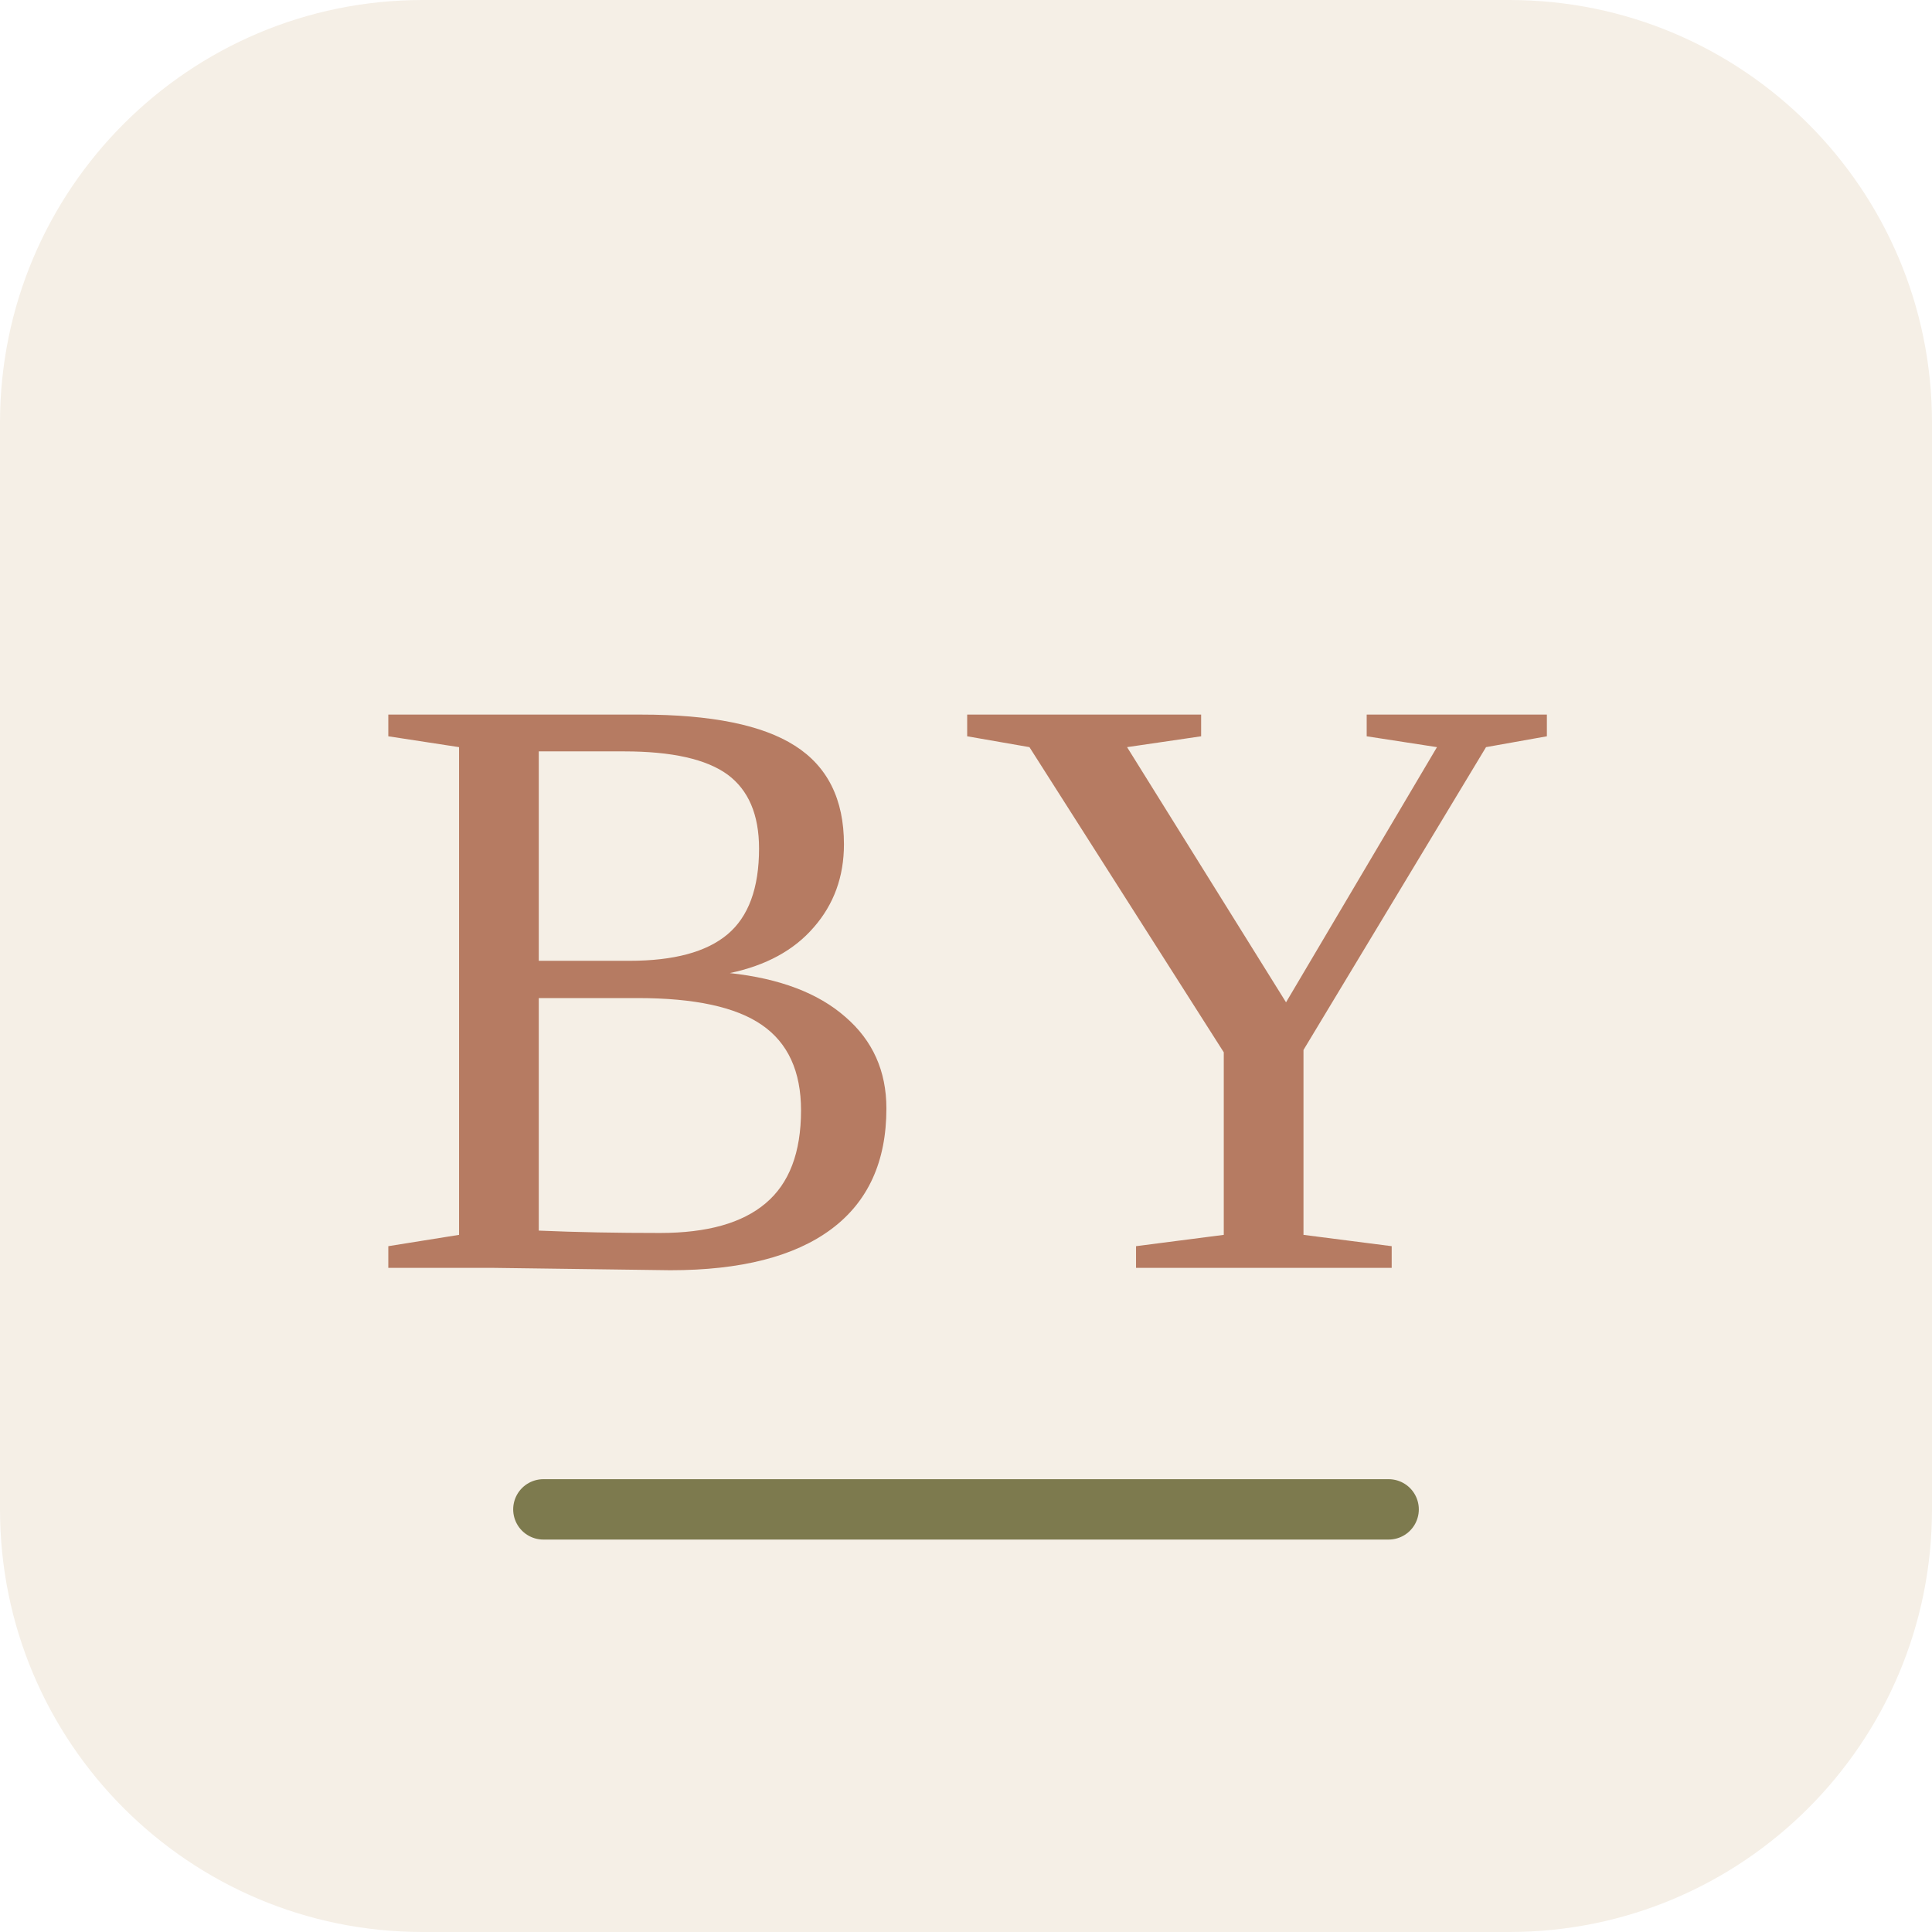
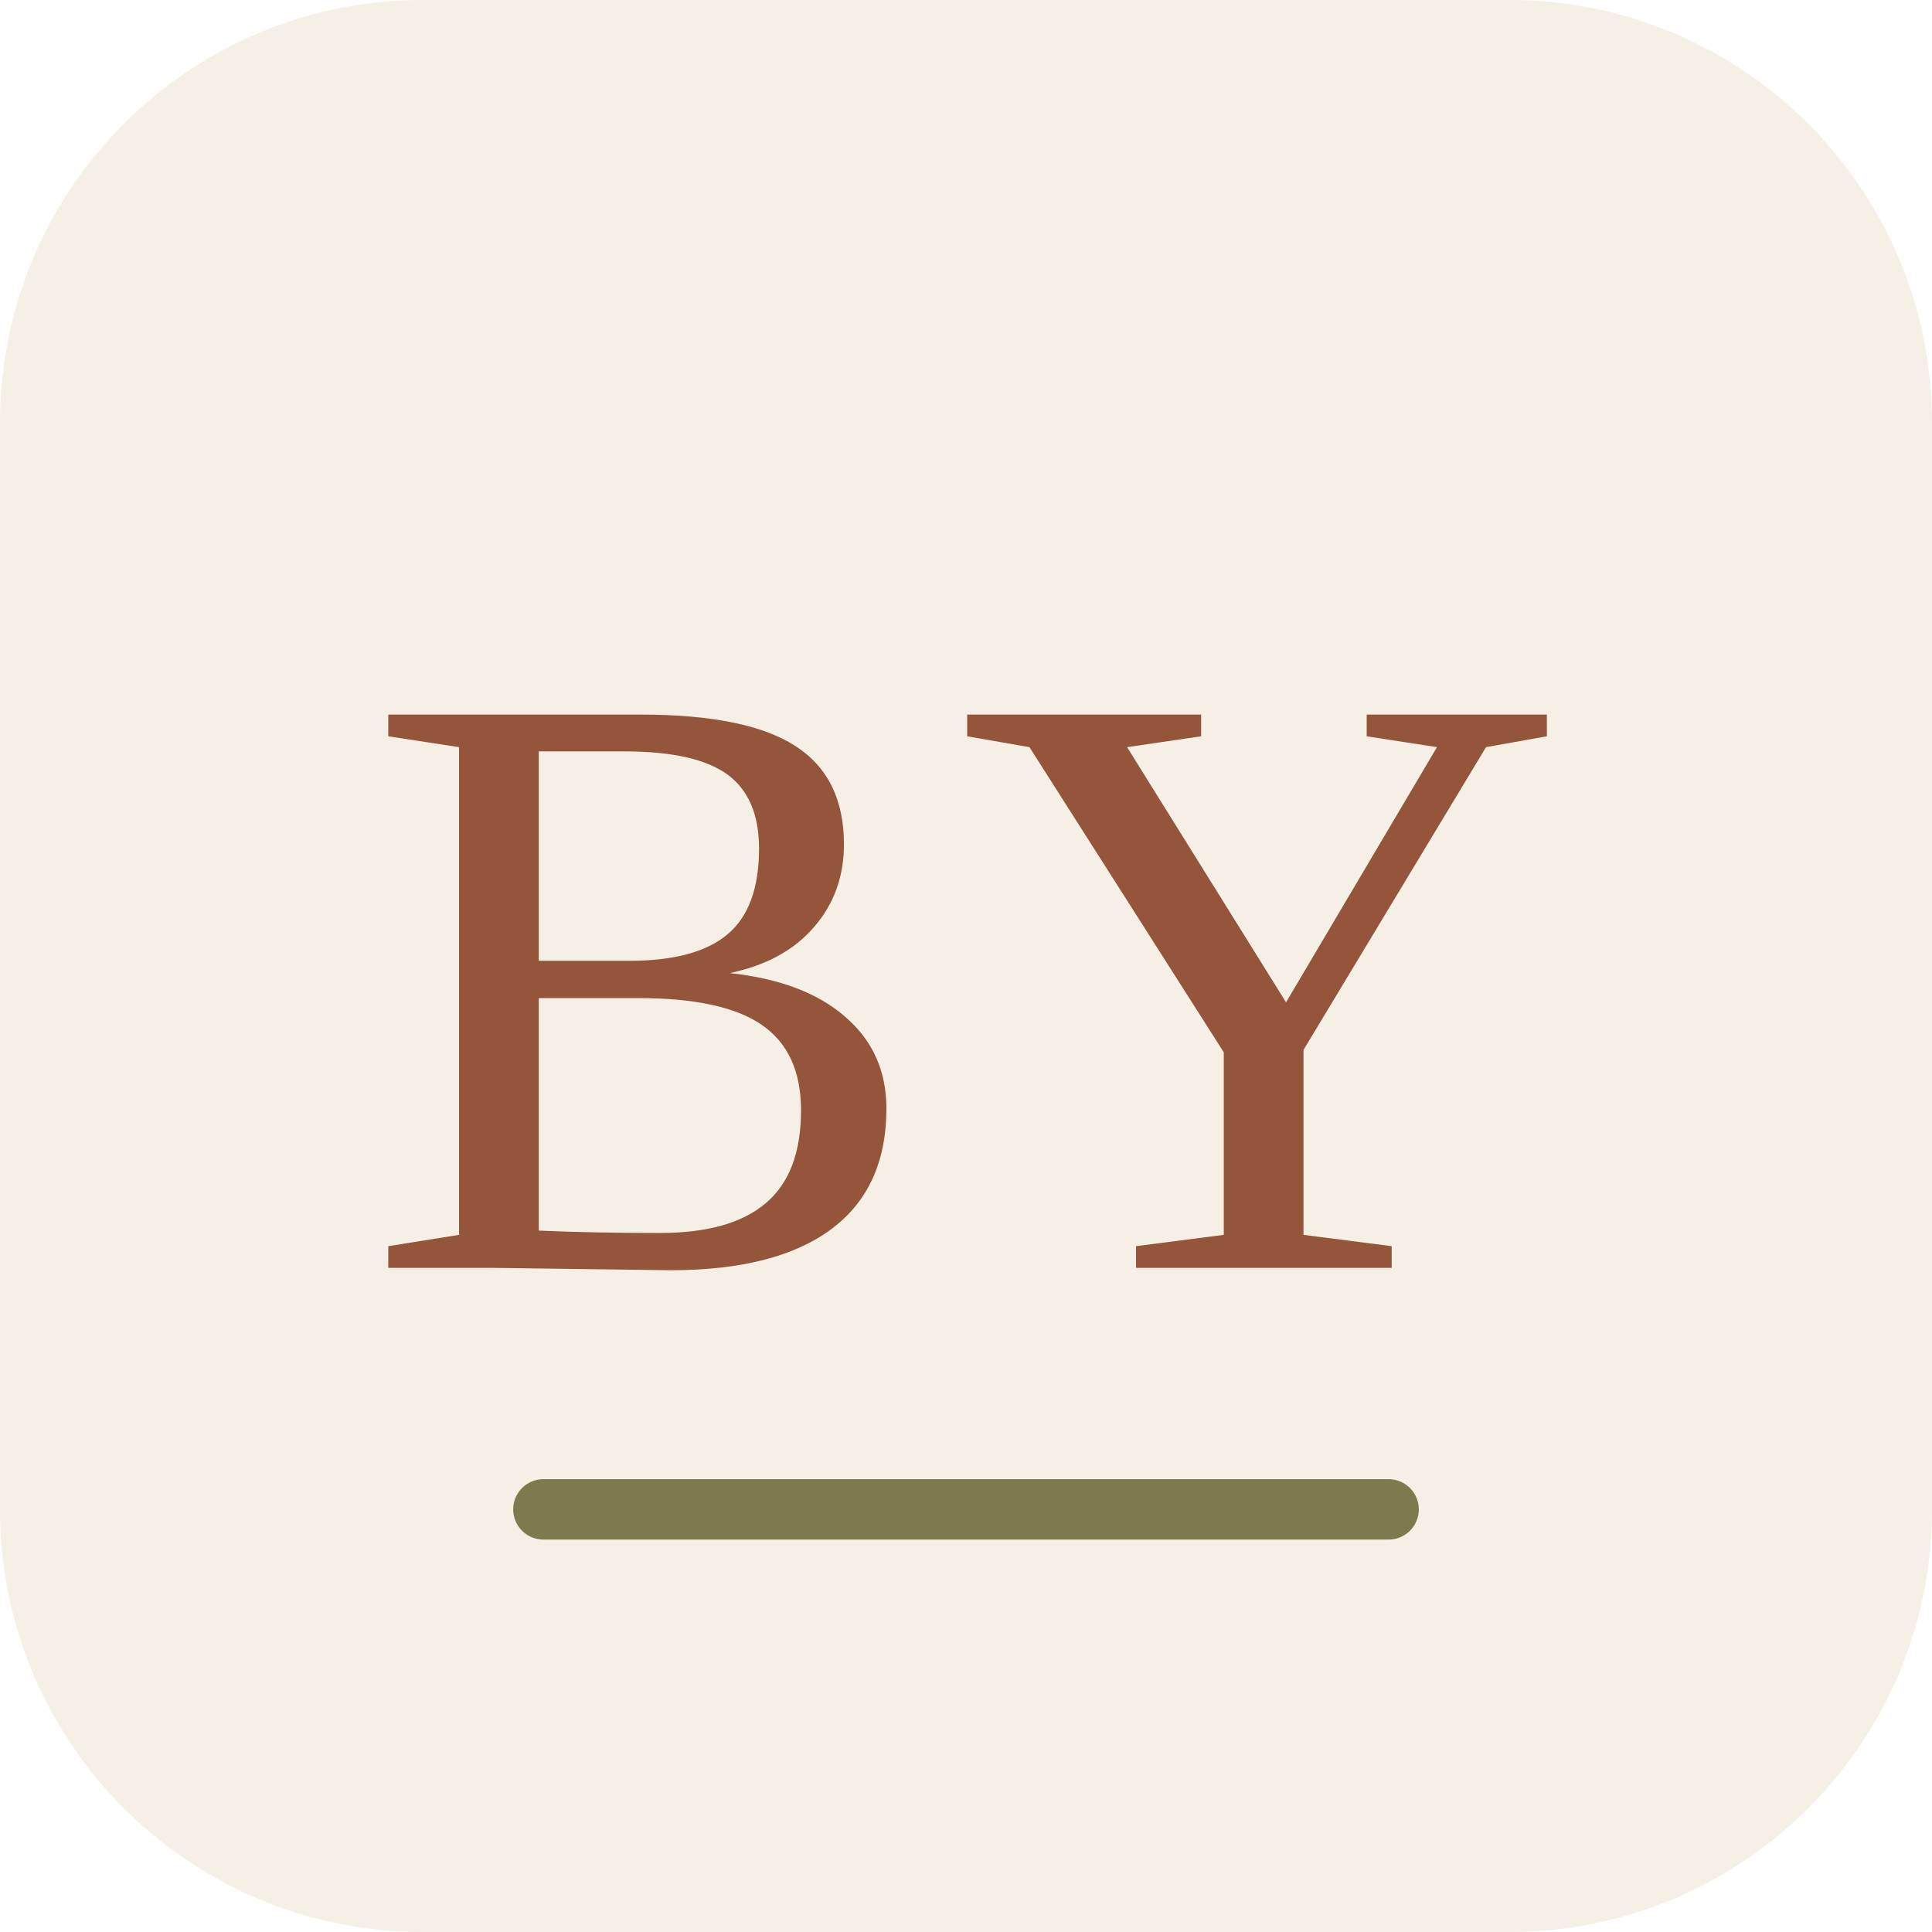
<svg xmlns="http://www.w3.org/2000/svg" viewBox="0 0 64 64">
  <rect width="64" height="64" rx="14" fill="#F5EFE6" />
-   <text x="32" y="42" font-family="Georgia, 'Times New Roman', serif" font-size="28" letter-spacing="1" text-anchor="middle" fill="#B67B62">BY</text>
+   <text x="32" y="42" font-family="Georgia, 'Times New Roman', serif" font-size="28" letter-spacing="1" text-anchor="middle" fill="#94553A">BY</text>
  <path d="M18 50h28" stroke="#7D7A4E" stroke-width="2" stroke-linecap="round" />
</svg>
